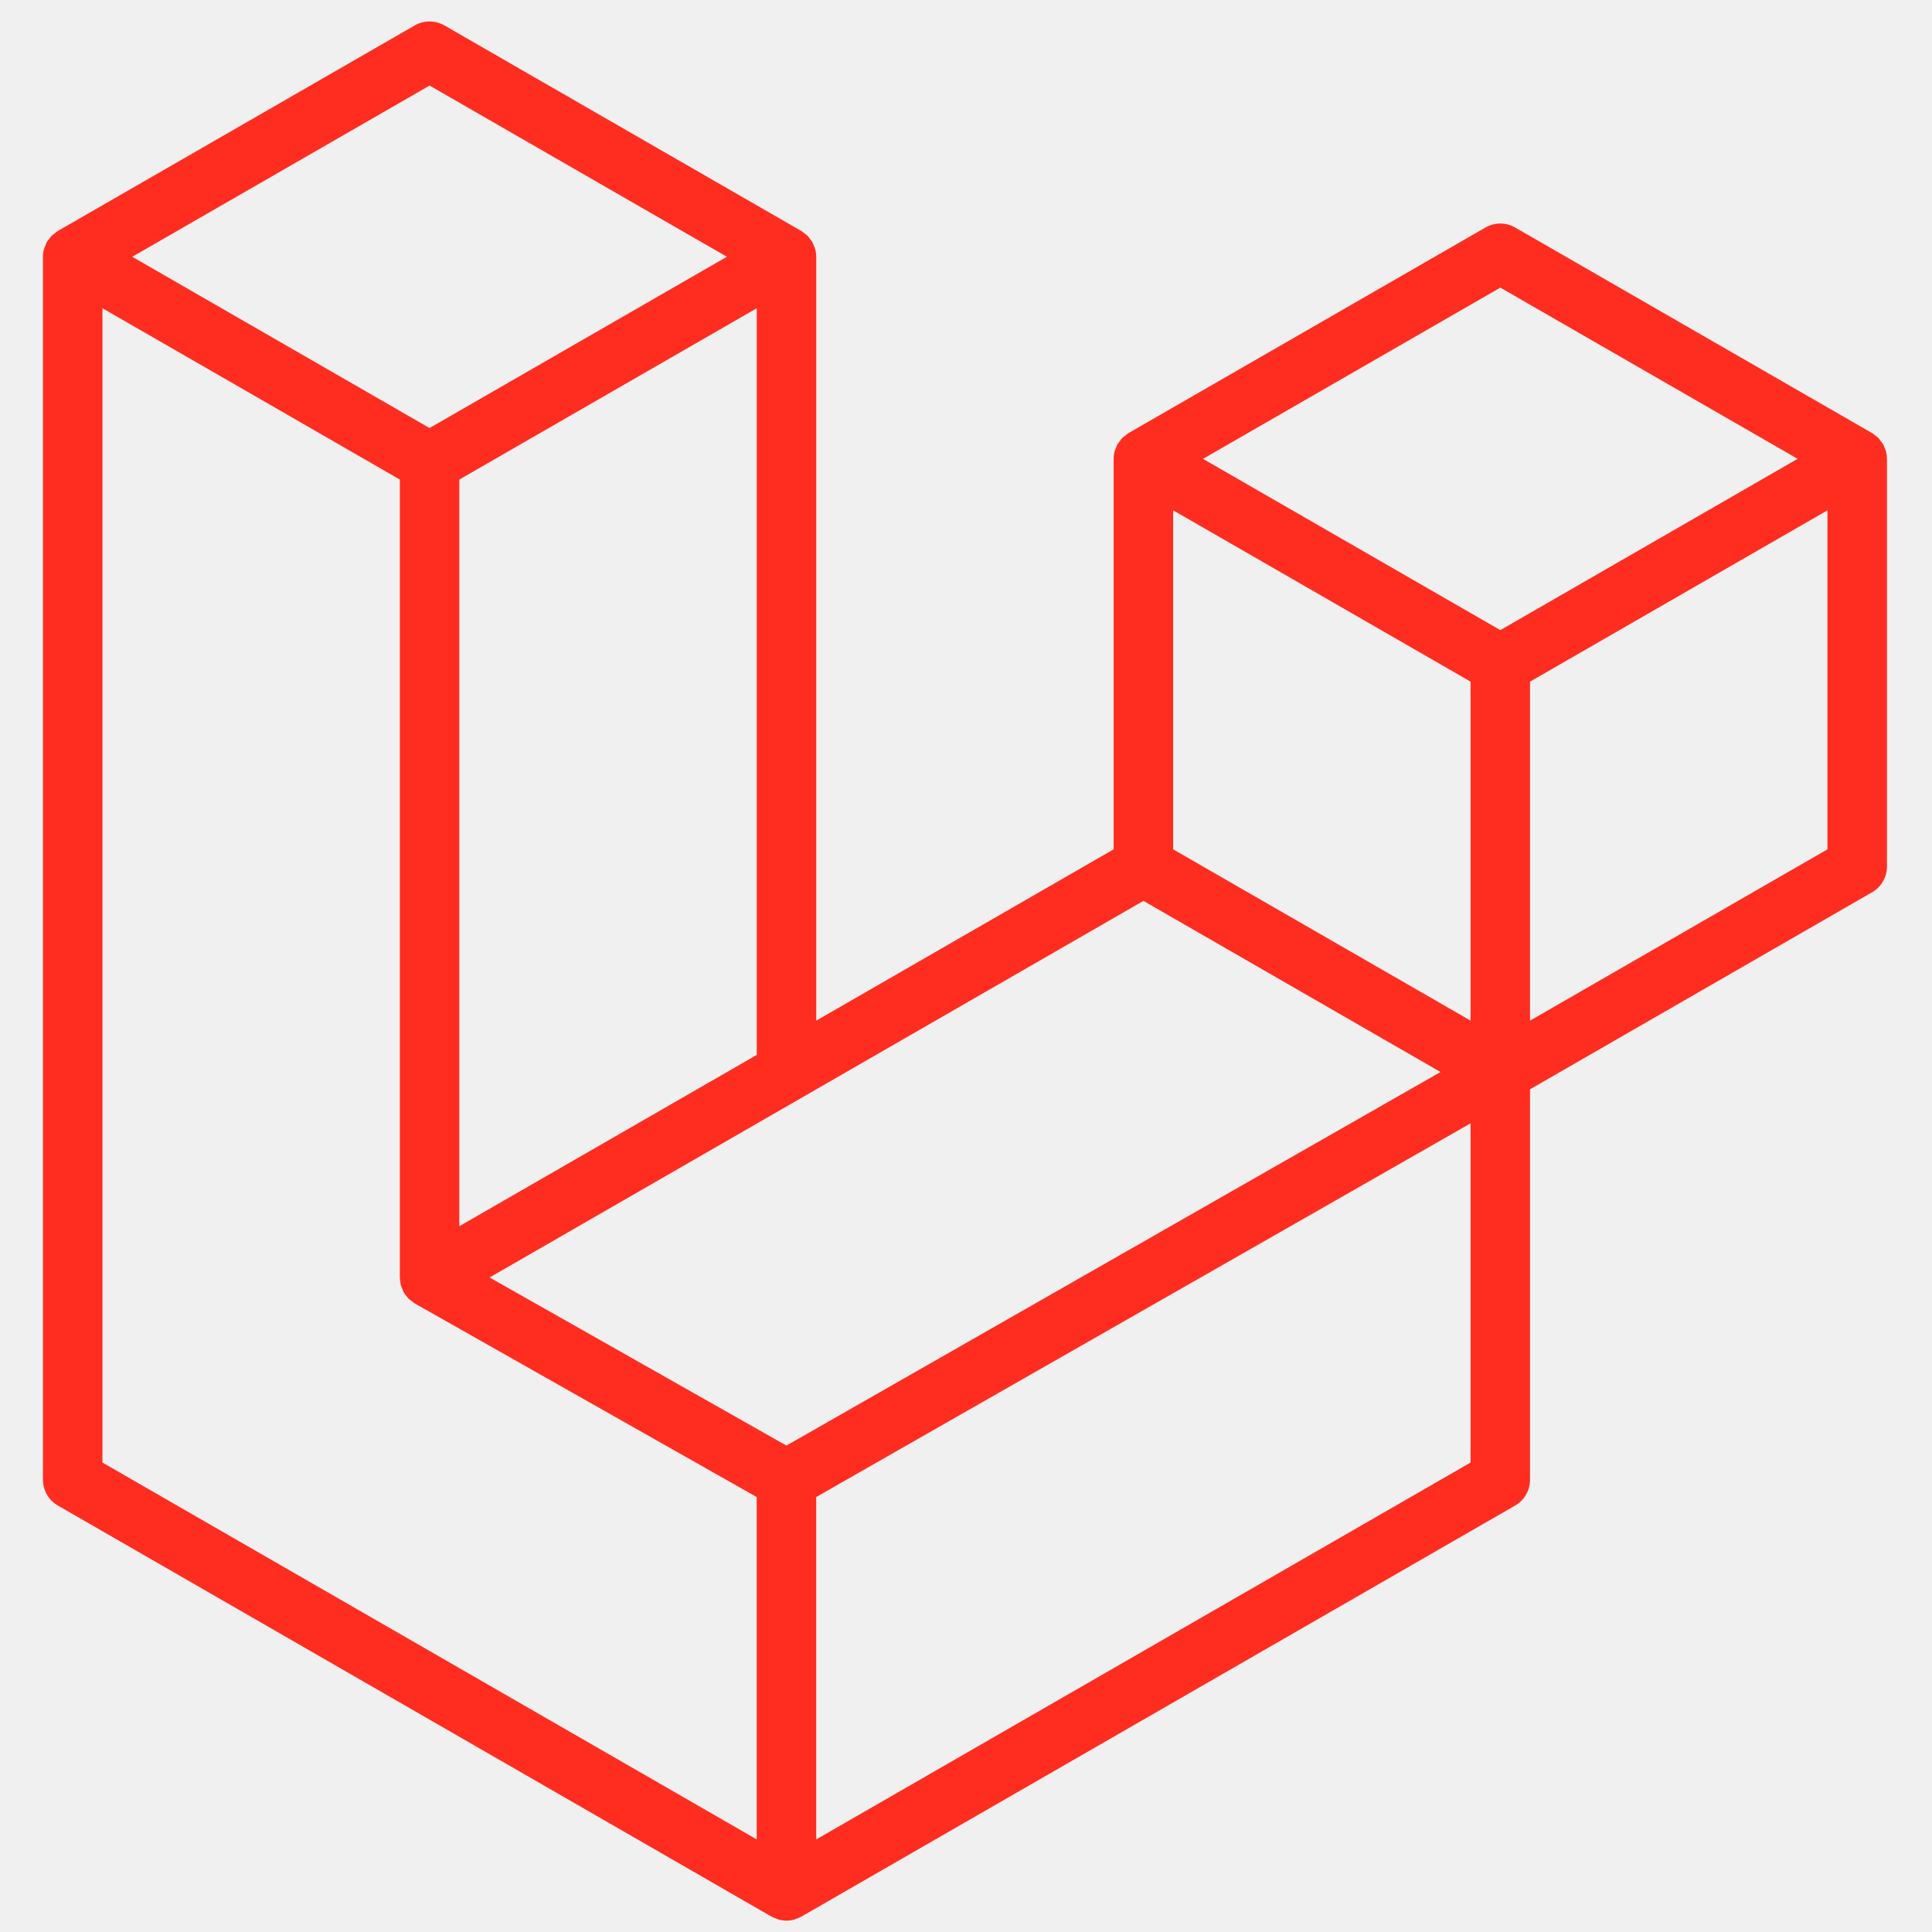
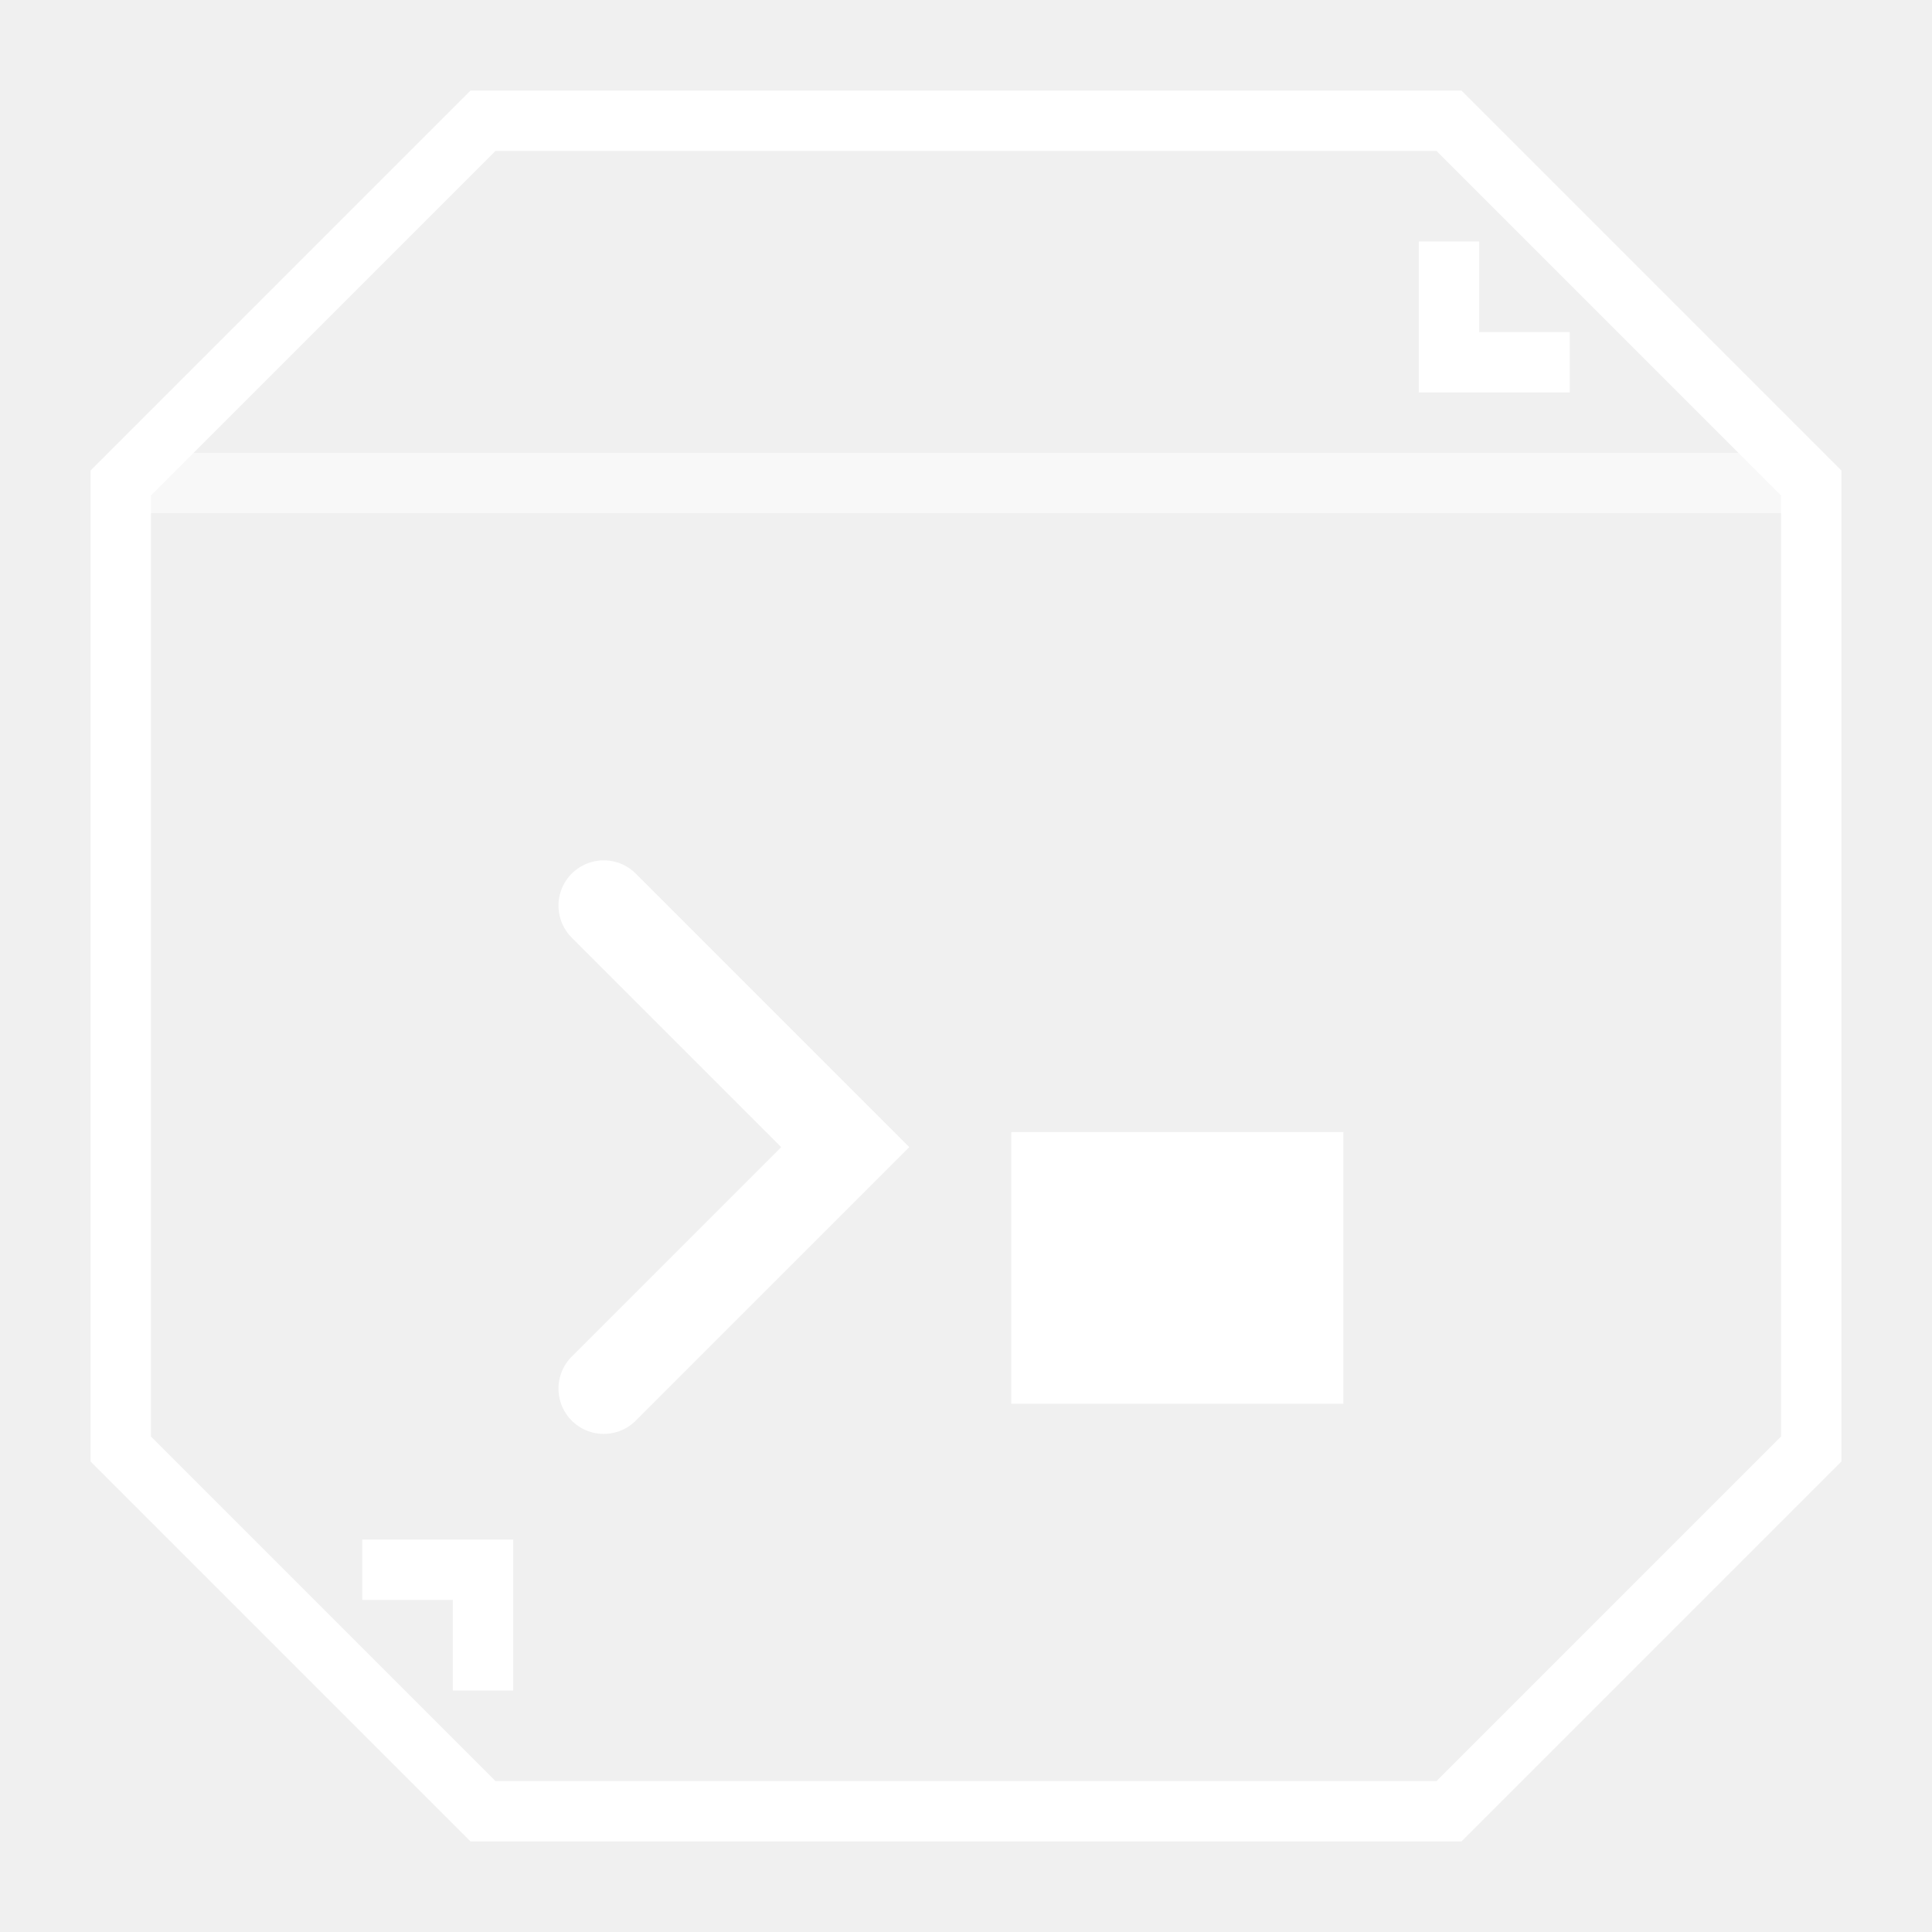
- <svg xmlns="http://www.w3.org/2000/svg" width="166" height="166" viewBox="0 0 166 166" fill="none">
-   <path fill-rule="evenodd" clip-rule="evenodd" d="M162.041 38.759C162.099 38.977 162.129 39.201 162.13 39.426V74.452C162.13 74.902 162.011 75.344 161.786 75.733C161.561 76.122 161.237 76.444 160.847 76.668L131.462 93.594V127.141C131.462 128.054 130.977 128.897 130.186 129.357L68.847 164.683C68.707 164.763 68.554 164.814 68.401 164.868C68.343 164.887 68.289 164.922 68.228 164.938C67.8 165.051 67.349 165.051 66.92 164.938C66.85 164.919 66.786 164.881 66.719 164.855C66.579 164.804 66.432 164.76 66.298 164.683L4.972 129.357C4.583 129.133 4.259 128.81 4.034 128.421C3.808 128.032 3.69 127.591 3.689 127.141L3.689 22.063C3.689 21.834 3.721 21.61 3.779 21.393C3.798 21.32 3.843 21.253 3.868 21.179C3.916 21.045 3.961 20.908 4.031 20.783C4.079 20.7 4.149 20.633 4.206 20.557C4.28 20.454 4.347 20.349 4.433 20.26C4.506 20.186 4.602 20.132 4.685 20.068C4.778 19.992 4.861 19.909 4.966 19.848L35.633 2.185C36.022 1.961 36.462 1.844 36.91 1.844C37.358 1.844 37.798 1.961 38.186 2.185L68.851 19.848H68.857C68.959 19.912 69.045 19.992 69.138 20.065C69.221 20.129 69.313 20.186 69.387 20.257C69.476 20.349 69.54 20.454 69.616 20.557C69.671 20.633 69.744 20.7 69.789 20.783C69.862 20.911 69.904 21.045 69.955 21.179C69.98 21.253 70.025 21.32 70.044 21.396C70.103 21.614 70.133 21.838 70.133 22.063V87.694L95.686 72.974V39.423C95.686 39.2 95.718 38.973 95.775 38.759C95.798 38.683 95.839 38.615 95.865 38.542C95.916 38.408 95.96 38.271 96.031 38.146C96.079 38.063 96.149 37.996 96.203 37.92C96.279 37.818 96.343 37.712 96.433 37.623C96.506 37.549 96.599 37.495 96.681 37.431C96.777 37.355 96.86 37.272 96.962 37.211L127.633 19.548C128.021 19.324 128.461 19.206 128.91 19.206C129.358 19.206 129.798 19.324 130.186 19.548L160.85 37.211C160.959 37.275 161.042 37.355 161.137 37.428C161.217 37.492 161.31 37.549 161.383 37.62C161.473 37.712 161.536 37.818 161.613 37.92C161.67 37.996 161.741 38.063 161.785 38.146C161.859 38.271 161.9 38.408 161.951 38.542C161.98 38.615 162.021 38.683 162.041 38.759ZM157.018 72.974V43.848L146.287 50.028L131.462 58.568V87.694L157.021 72.974H157.018ZM126.354 125.663V96.518L111.771 104.85L70.13 128.626V158.046L126.354 125.663ZM8.801 26.485V125.663L65.018 158.043V128.629L35.649 112L35.64 111.994L35.627 111.988C35.528 111.93 35.445 111.847 35.353 111.777C35.273 111.713 35.18 111.662 35.11 111.592L35.104 111.582C35.021 111.502 34.963 111.403 34.893 111.314C34.829 111.228 34.753 111.154 34.702 111.065L34.699 111.055C34.641 110.96 34.606 110.845 34.565 110.736C34.523 110.64 34.469 110.551 34.443 110.449C34.411 110.328 34.405 110.197 34.392 110.072C34.379 109.976 34.354 109.881 34.354 109.785V109.778V41.205L19.532 32.662L8.801 26.485ZM36.913 7.35L11.364 22.063L36.907 36.777L62.453 22.06L36.907 7.35H36.913ZM50.2 99.174L65.022 90.637V26.485L54.291 32.665L39.466 41.205V105.357L50.2 99.174ZM128.91 24.713L103.363 39.426L128.91 54.14L154.453 39.423L128.91 24.713ZM126.354 58.568L111.529 50.028L100.798 43.848V72.974L115.619 81.511L126.354 87.694V58.568ZM67.571 124.205L105.042 102.803L123.772 92.109L98.245 77.405L68.854 94.334L42.066 109.762L67.571 124.205Z" fill="#FF2D20" />
+ <svg xmlns="http://www.w3.org/2000/svg" version="1.1" width="64" height="64">
+   <svg viewBox="0 0 64 64" fill="none" stroke="white">
+     <path d="M48 4H16L4 16V48L16 60H48L60 48V16L48 4Z" stroke-width="2" />
+     <path d="M4 16H60" stroke-width="2" stroke-opacity="0.5" />
+     <path d="M20 30L28 38L20 46" stroke-width="3" stroke-linecap="round" />
+     <rect x="34" y="38" width="10" height="8" fill="white" />
+     <path d="M12 52H16V56" stroke-width="2" />
+     <path d="M52 12H48V8" stroke-width="2" />
+   </svg>
+   <style>@media (prefers-color-scheme: light) { :root { filter: contrast(1) brightness(0.1); } }
+ @media (prefers-color-scheme: dark) { :root { filter: contrast(0.385) brightness(4.5); } }
+ </style>
</svg>
